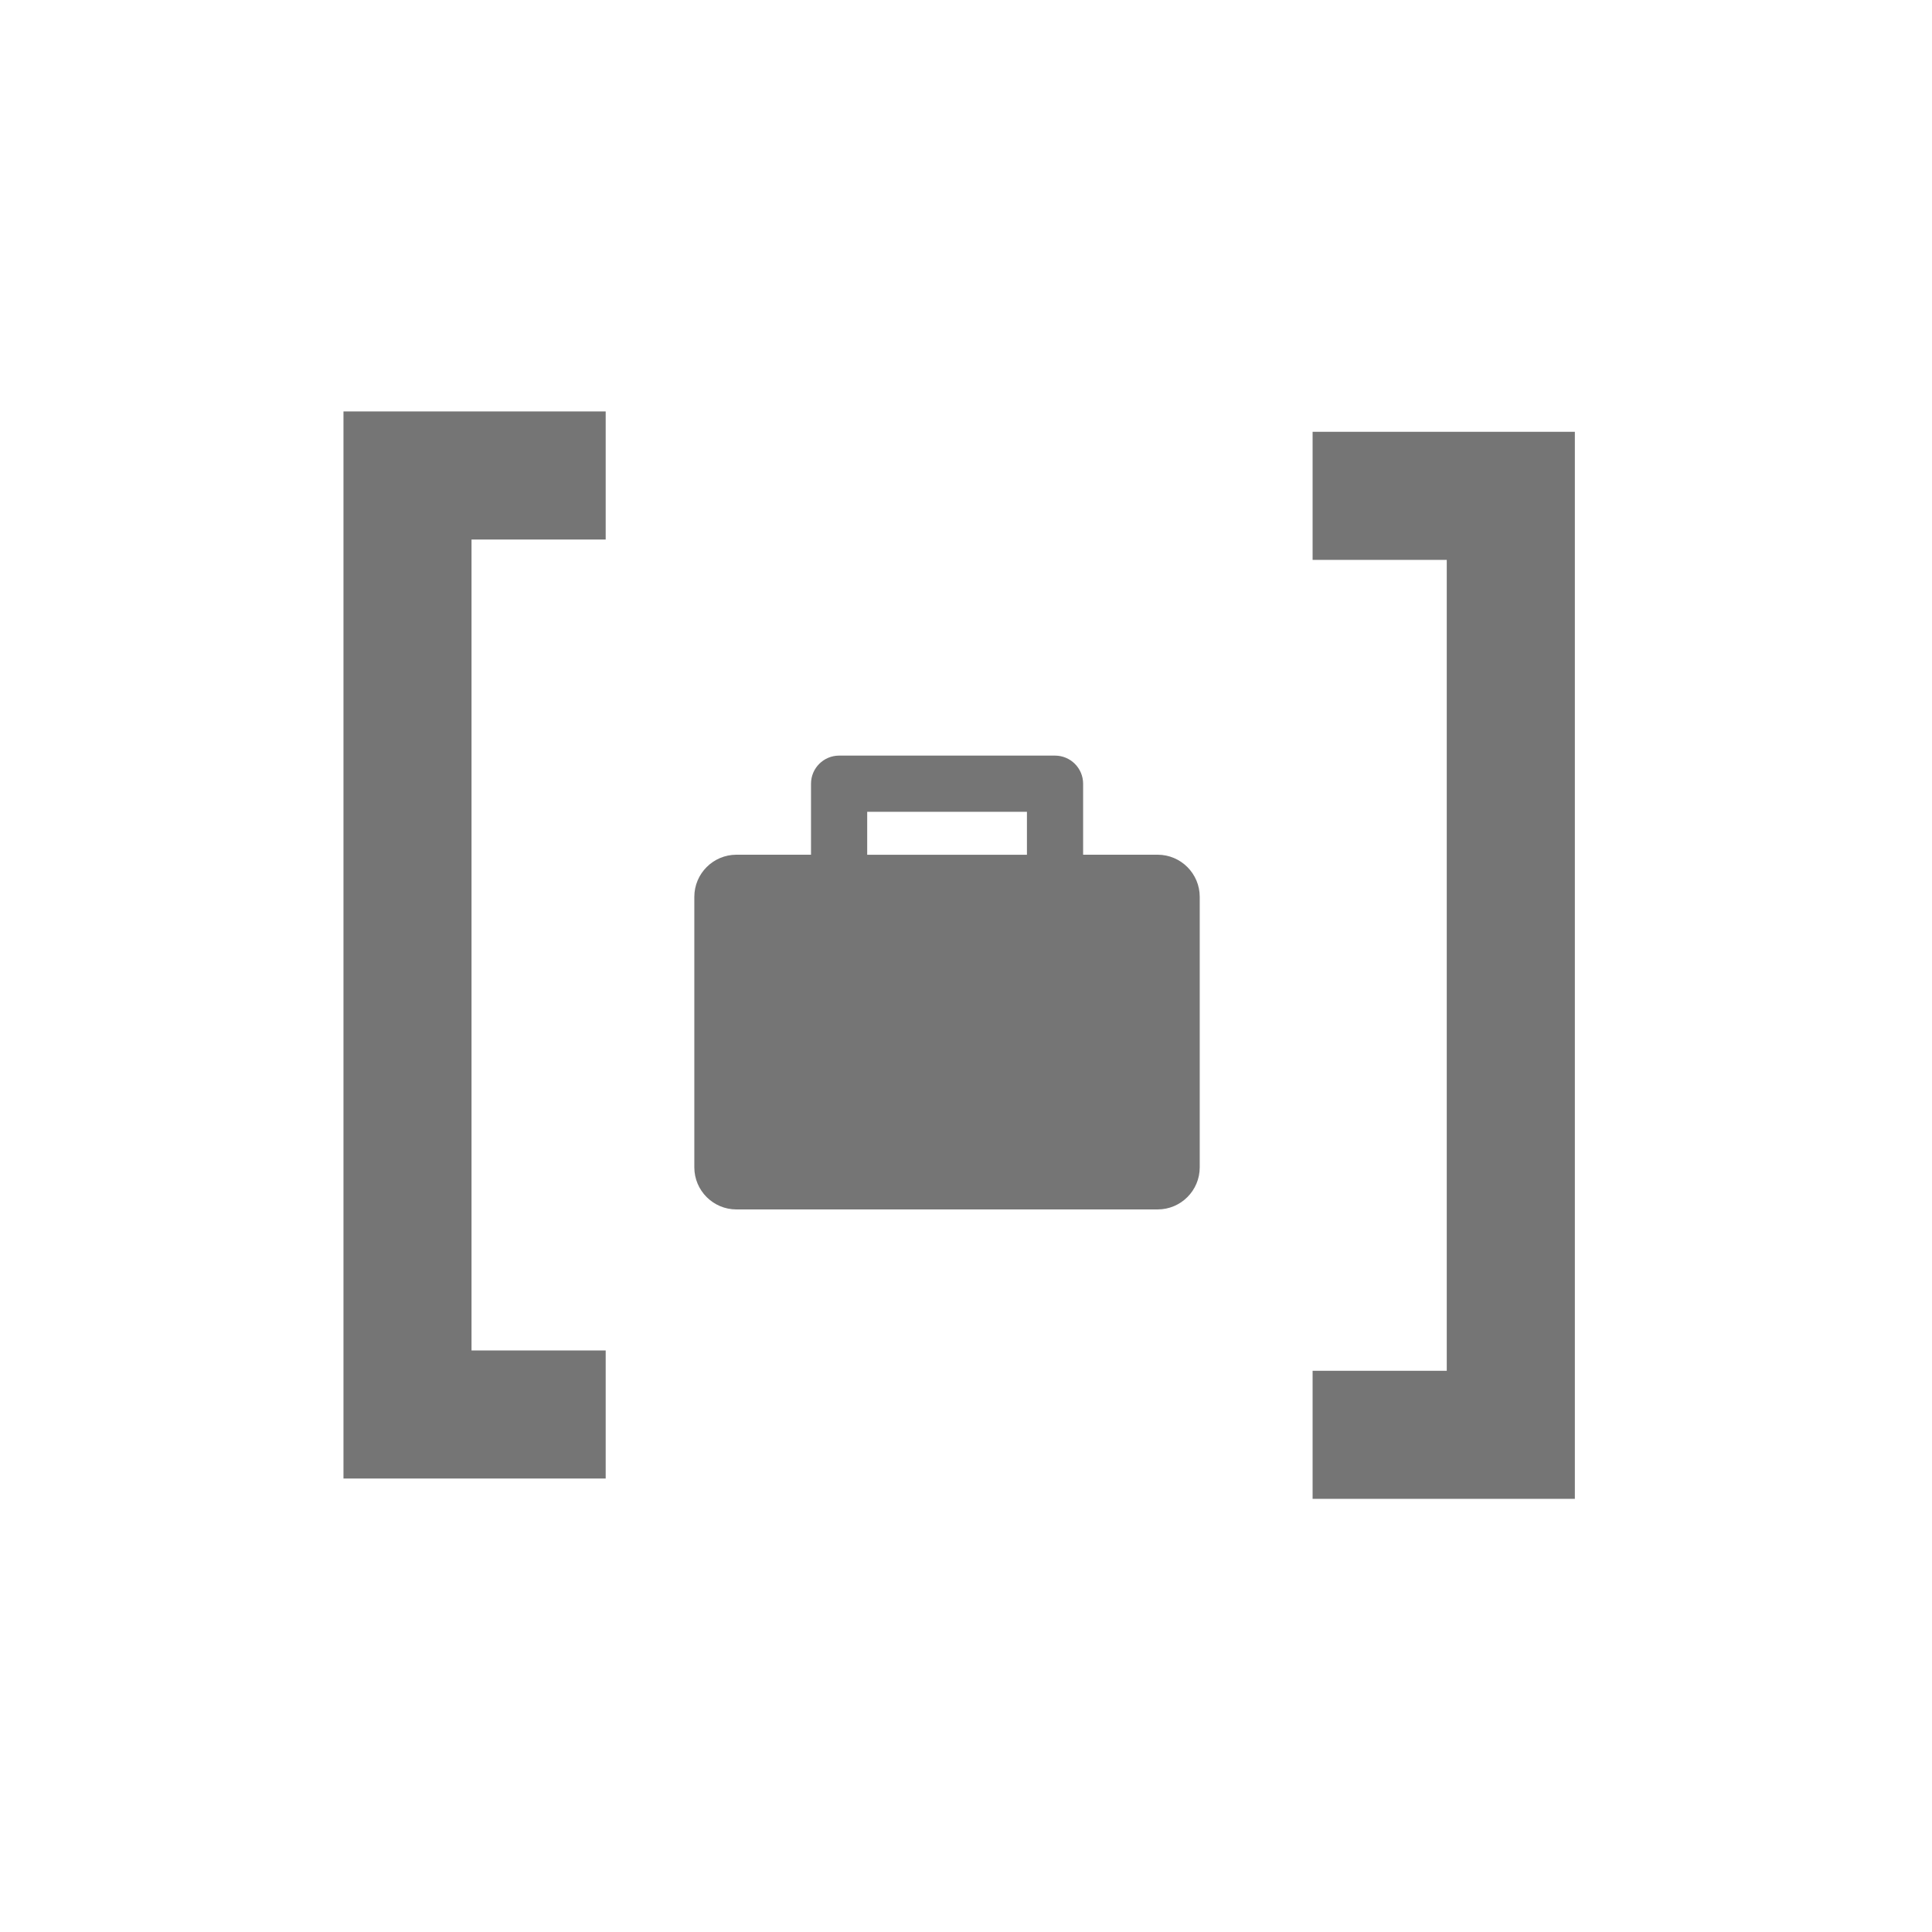
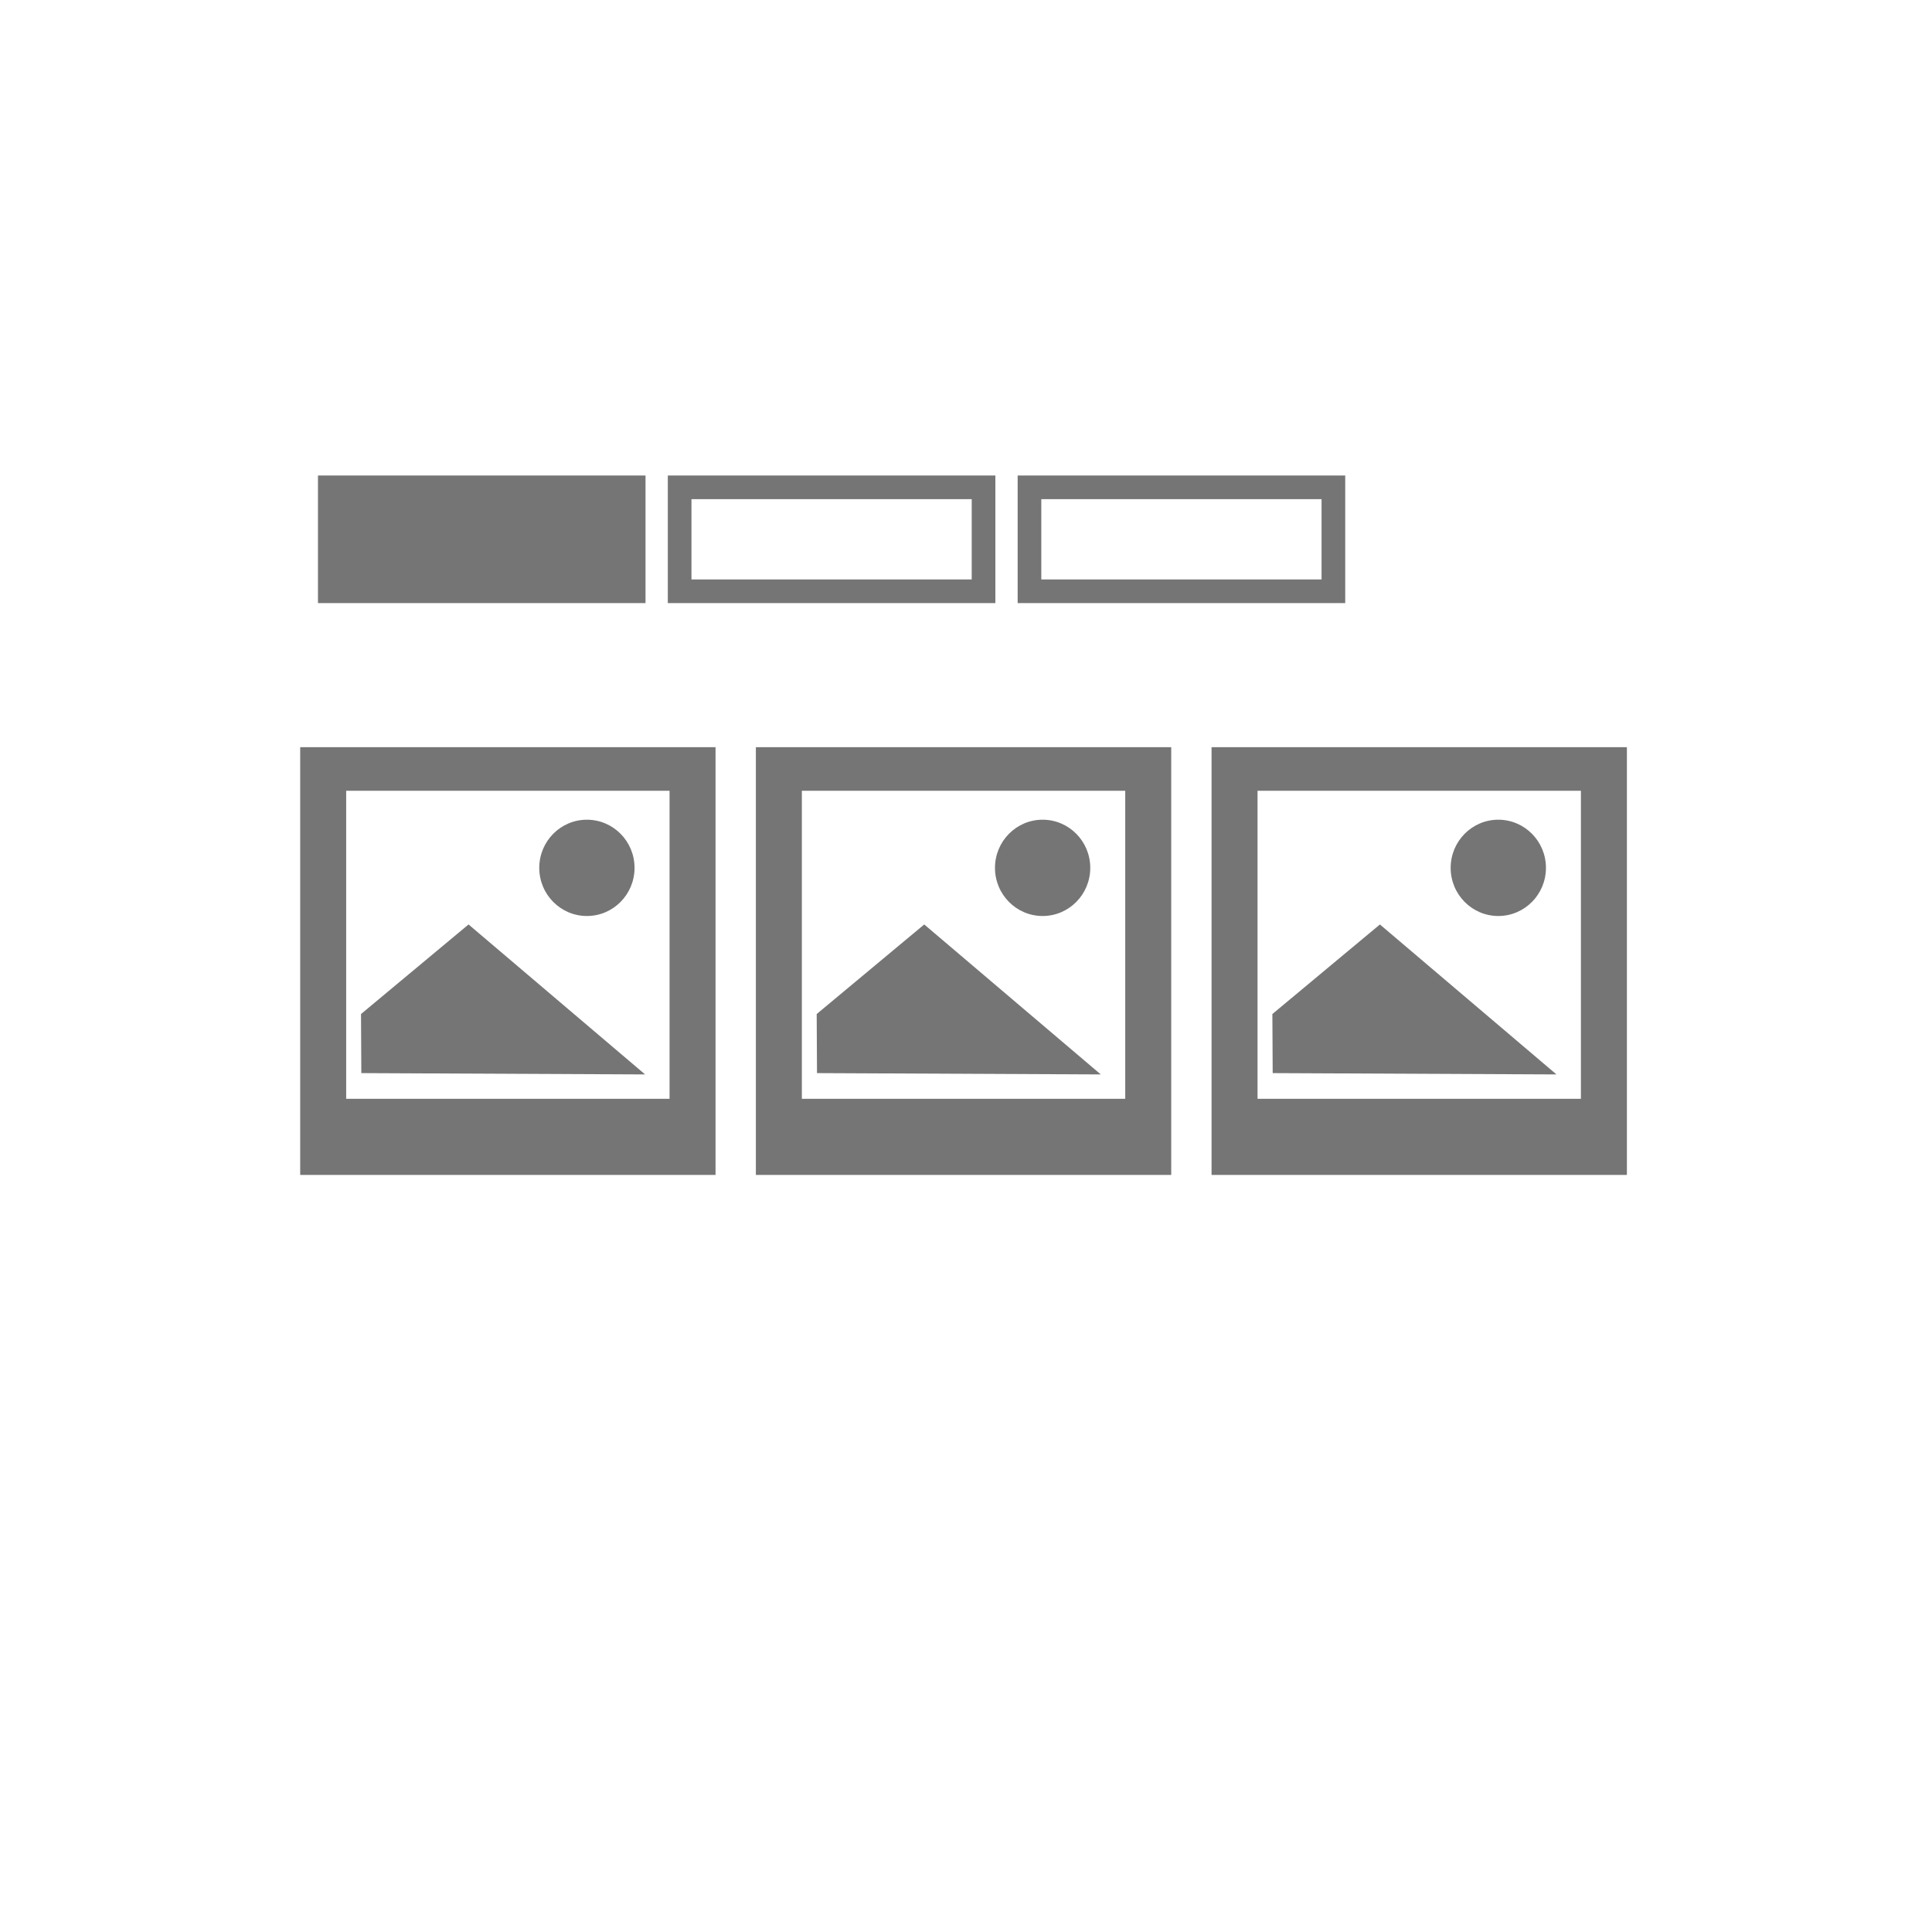
- <svg xmlns="http://www.w3.org/2000/svg" id="Blocks" viewBox="0 0 500 500">
+ <svg xmlns="http://www.w3.org/2000/svg" viewBox="0 0 500 500">
  <defs>
-     <style>.cls-1,.cls-2{fill:#757575;}.cls-1{stroke:#757575;stroke-miterlimit:10;stroke-width:15.8px;}</style>
+     <style>.cls-1,.cls-2,.cls-3{fill:#757575;}.cls-2,.cls-3,.cls-4{stroke:#757575;stroke-miterlimit:10;}.cls-2{stroke-width:0.62px;}.cls-3,.cls-4{stroke-width:6.12px;}.cls-4{fill:none;}</style>
  </defs>
-   <path class="cls-1" d="M96.79,114.38h52.06v17.35H114.13V357.4h34.72v17.34H96.79Z" />
-   <path class="cls-1" d="M399.67,380H347.6V362.66h34.72V137H347.6V119.65h52.07Z" />
-   <path class="cls-2" d="M299.61,221.2h-19.3V202.82a7.28,7.28,0,0,0-7.27-7.27H217.16a7.28,7.28,0,0,0-7.27,7.27V221.2h-19.3a10.91,10.91,0,0,0-10.9,10.9v70a10.9,10.9,0,0,0,10.9,10.9h109a10.9,10.9,0,0,0,10.9-10.9v-70A10.91,10.91,0,0,0,299.61,221.2Zm-75.18-11.11h41.34v11.12H224.43Z" />
+   <g id="Blocks">
+     <polygon class="cls-1" points="284.88 278.06 211.44 277.72 211.36 262.43 239.19 239.25 284.88 278.06" />
+     <ellipse class="cls-1" cx="269.83" cy="224.6" rx="12.33" ry="12.46" />
+     <path class="cls-2" d="M195.93,193.68V303.76H302.8V193.68Zm95.59,91H207.21V204.34h84.31Z" />
+     <polygon class="cls-1" points="166.95 278.06 93.51 277.72 93.43 262.43 121.26 239.25 166.95 278.06" />
+     <ellipse class="cls-1" cx="151.89" cy="224.6" rx="12.33" ry="12.46" />
+     <path class="cls-2" d="M78,193.68V303.76H184.87V193.68Zm95.59,91H89.28V204.34h84.31Z" />
+     <polygon class="cls-1" points="402.81 278.06 329.37 277.72 329.29 262.43 357.12 239.25 402.81 278.06" />
+     <ellipse class="cls-1" cx="387.76" cy="224.6" rx="12.33" ry="12.46" />
+     <path class="cls-2" d="M313.86,193.68V303.76H420.73V193.68Zm95.59,91H325.14V204.34h84.31Z" />
+     <rect class="cls-3" x="85.35" y="126.12" width="78.65" height="26.9" />
+     <rect class="cls-4" x="175.89" y="126.12" width="78.65" height="26.9" />
+     <rect class="cls-4" x="266.43" y="126.12" width="78.65" height="26.9" />
+   </g>
</svg>
